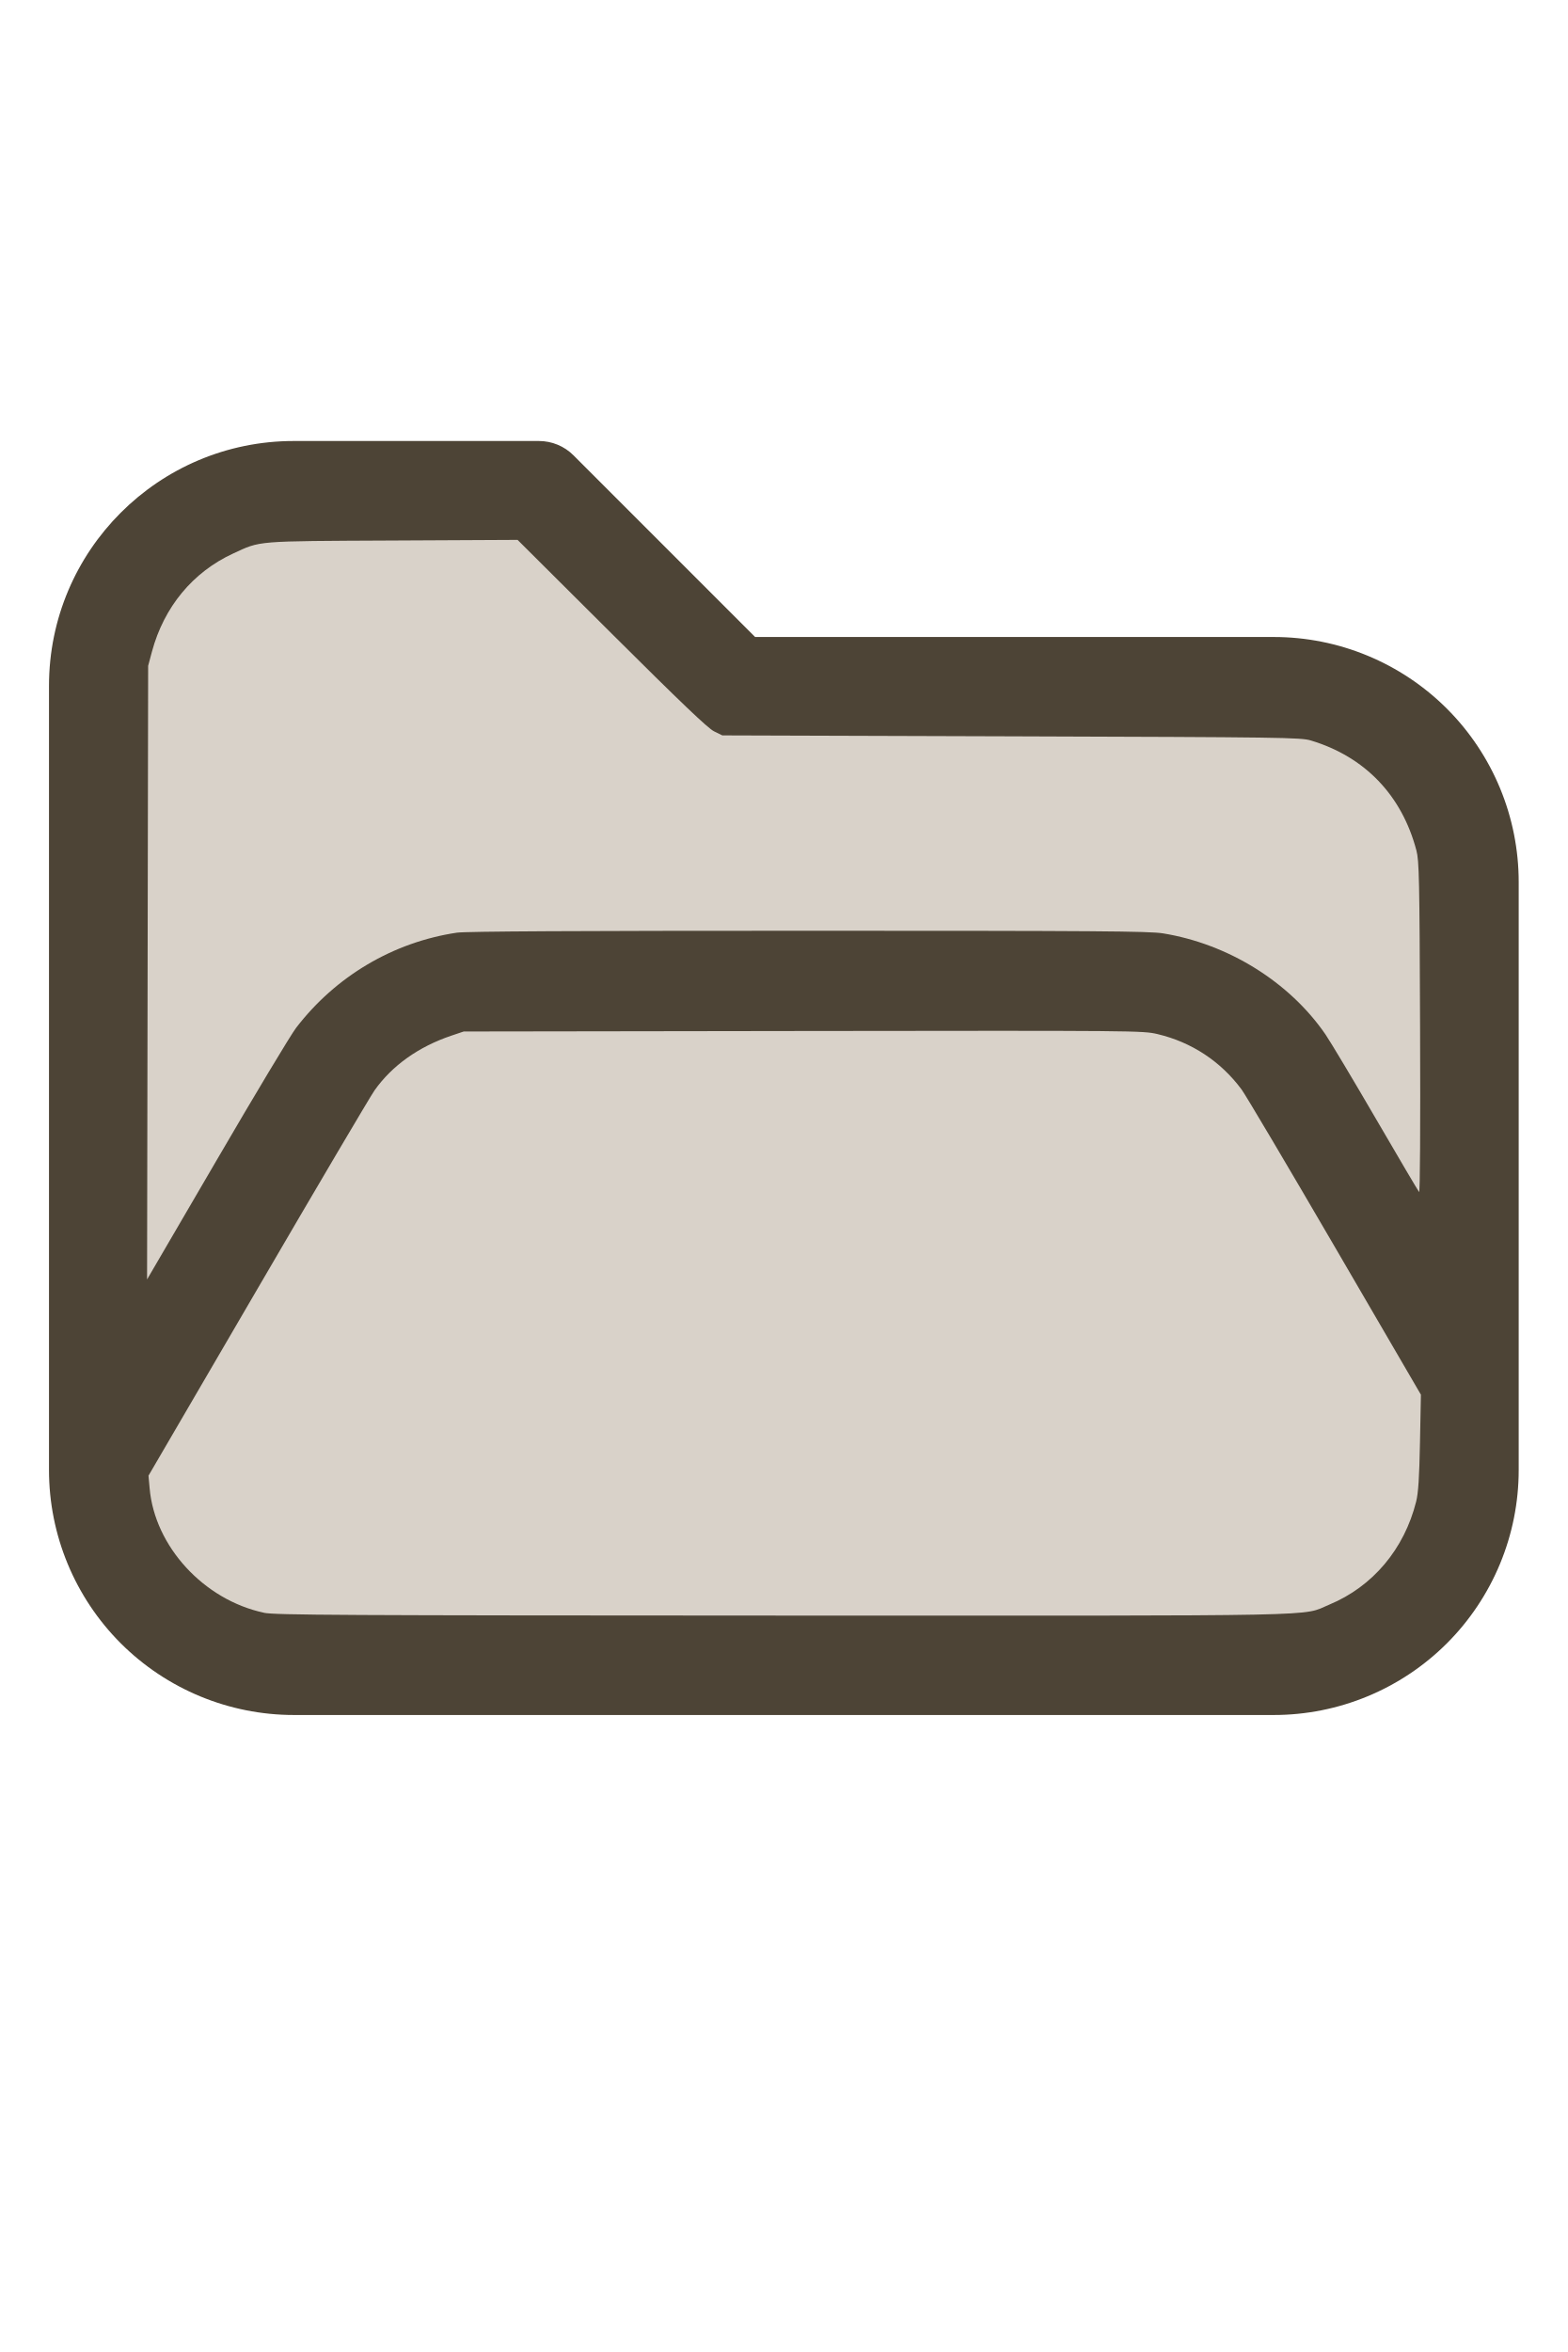
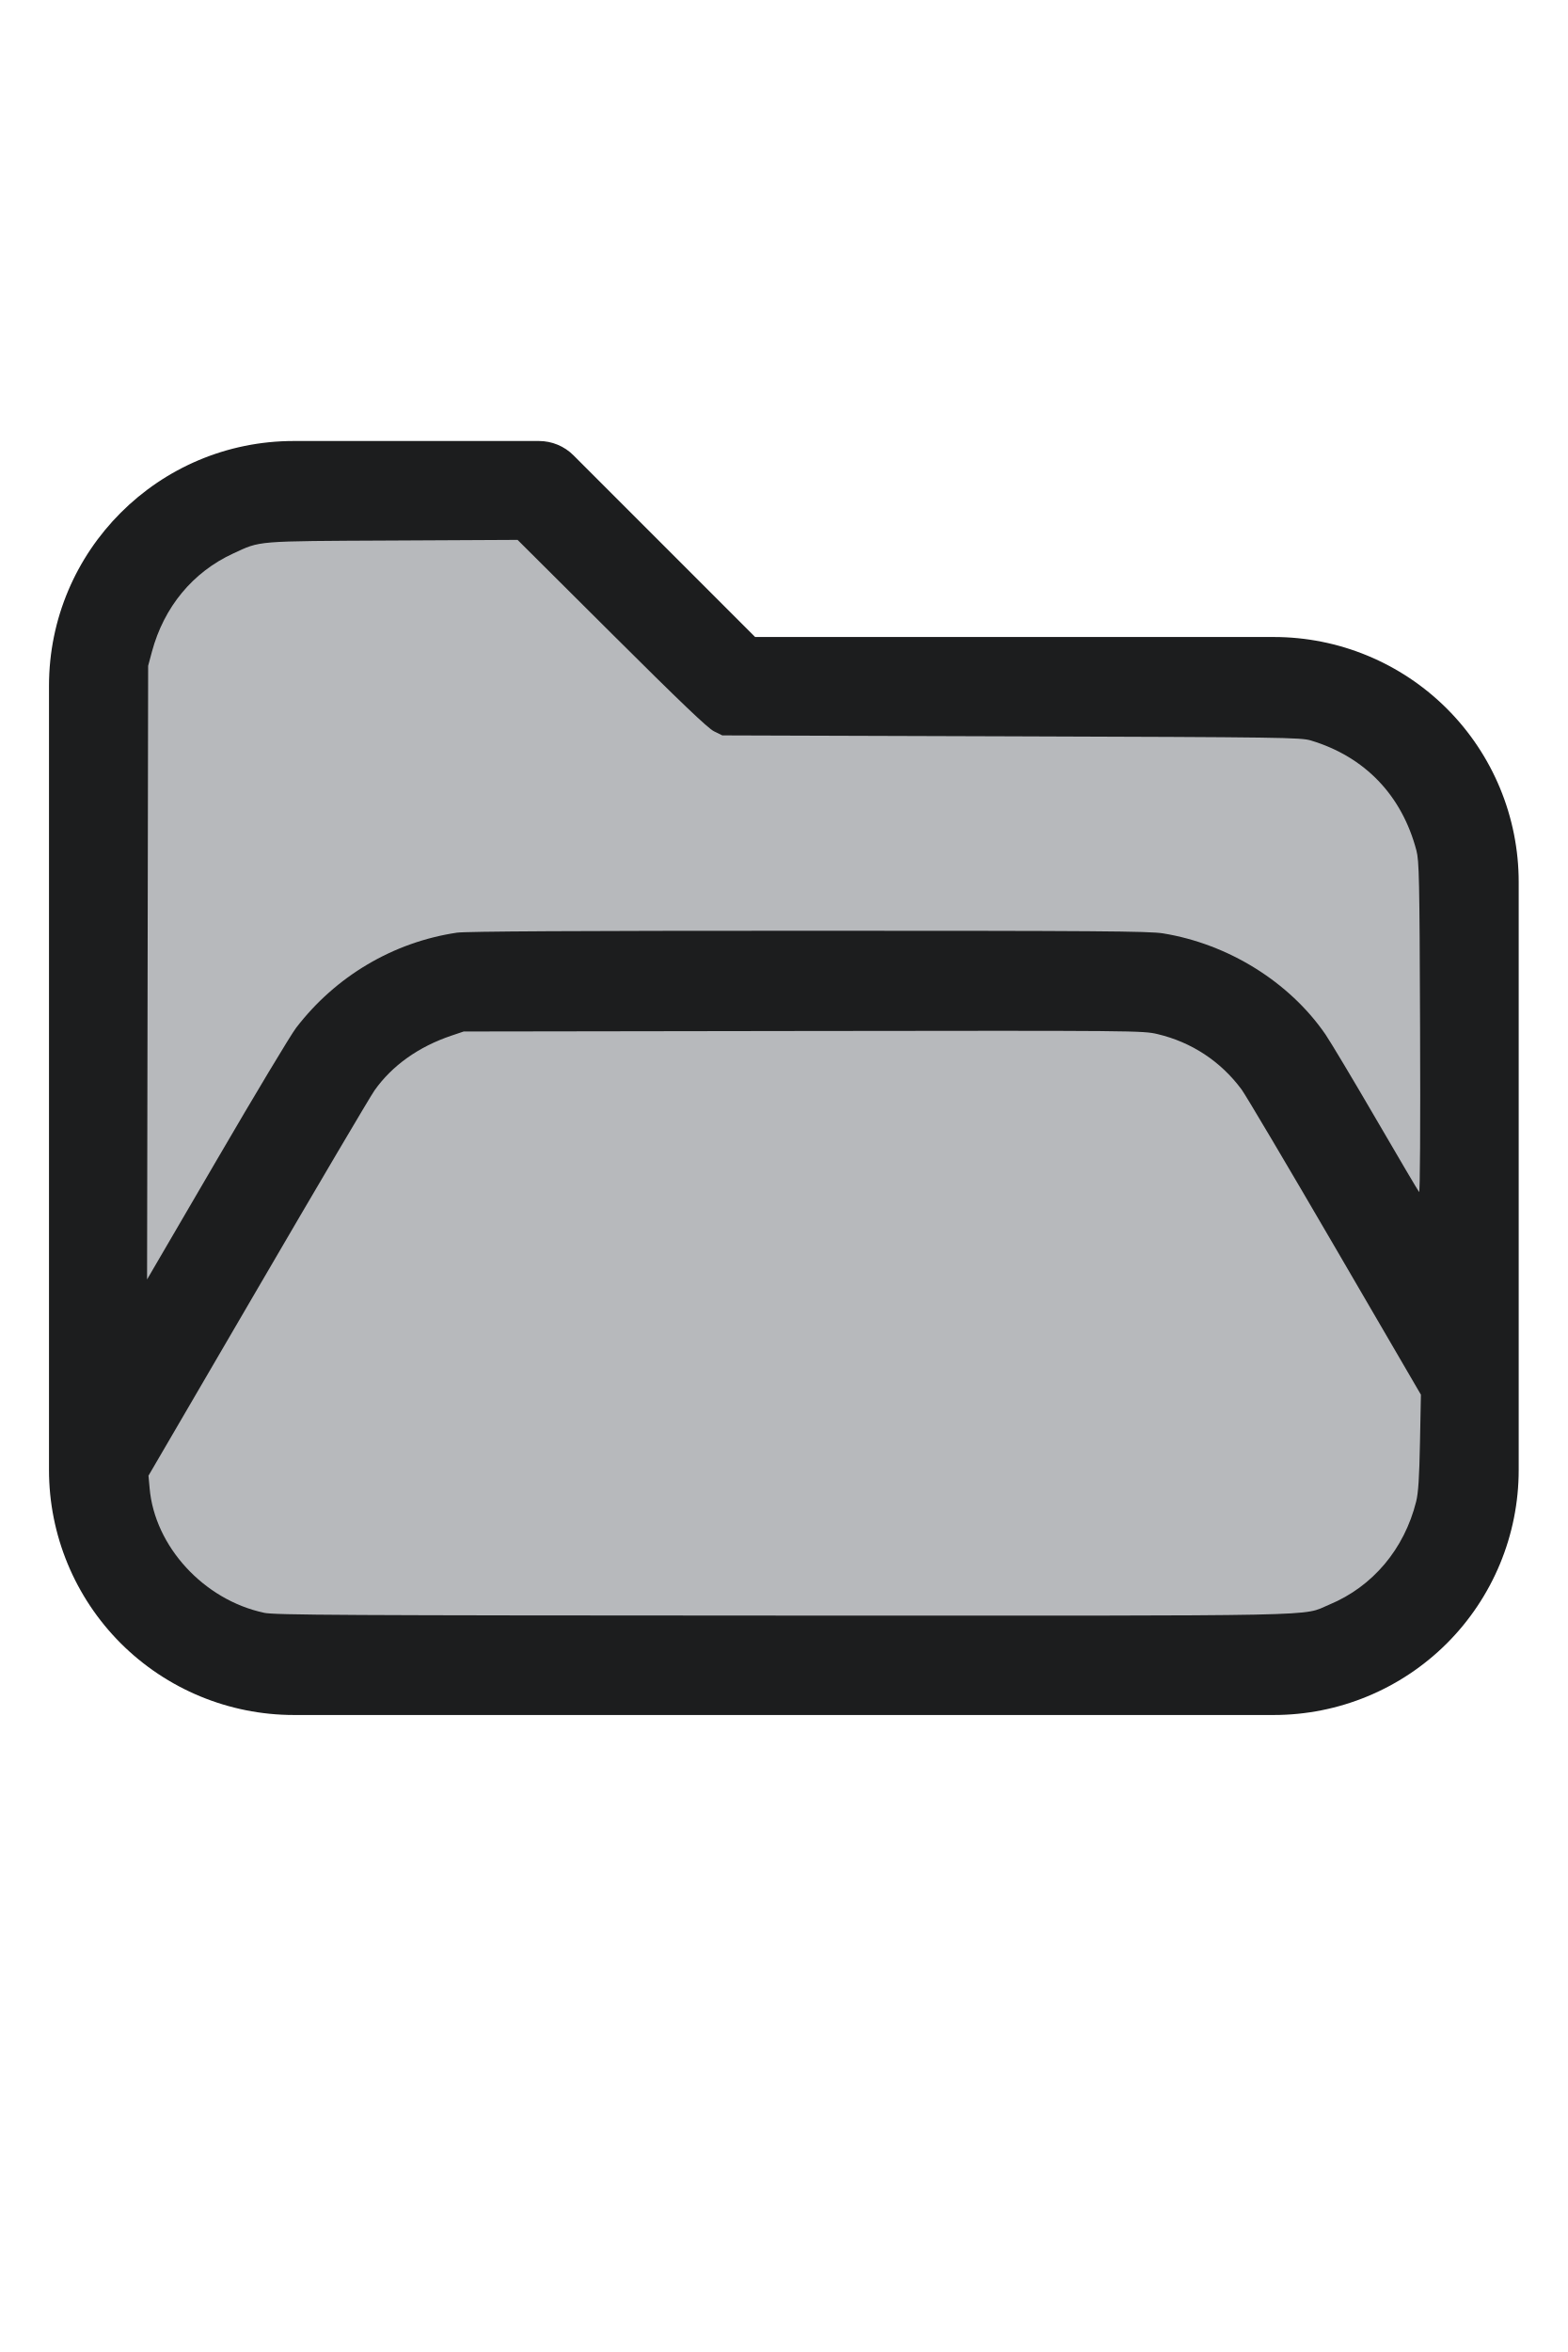
<svg xmlns="http://www.w3.org/2000/svg" version="1.1" width="16" height="24" viewBox="0 0 32 32" xml:space="preserve">
-   <g style="fill:#4D4436;">
+   <g style="fill:#1C1D1E;">
    <path d="M1,5.998l0,16.002c-0,1.326 0.527,2.598 1.464,3.536c0.938,0.937 2.21,1.464 3.536,1.464c5.322,0 14.678,-0 20,0c1.326,0 2.598,-0.527 3.536,-1.464c0.937,-0.938 1.464,-2.21 1.464,-3.536c0,-3.486 0,-8.514 0,-12c0,-1.326 -0.527,-2.598 -1.464,-3.536c-0.938,-0.937 -2.21,-1.464 -3.536,-1.464c-0,0 -10.586,0 -10.586,0c0,-0 -3.707,-3.707 -3.707,-3.707c-0.187,-0.188 -0.442,-0.293 -0.707,-0.293l-5.002,0c-2.76,0 -4.998,2.238 -4.998,4.998Zm28,14.415l-3.456,-5.925c-0.538,-0.921 -1.524,-1.488 -2.591,-1.488c-0,0 -12.905,0 -12.906,0c-1.067,0 -2.053,0.567 -2.591,1.488l-4.453,7.635c0.03,0.751 0.342,1.465 0.876,1.998c0.562,0.563 1.325,0.879 2.121,0.879l20,0c0.796,0 1.559,-0.316 2.121,-0.879c0.563,-0.562 0.879,-1.325 0.879,-2.121l0,-1.587Zm0,-3.969l0,-6.444c0,-0.796 -0.316,-1.559 -0.879,-2.121c-0.562,-0.563 -1.325,-0.879 -2.121,-0.879c-7.738,0 -11,0 -11,0c-0.265,0 -0.52,-0.105 -0.707,-0.293c-0,0 -3.707,-3.707 -3.707,-3.707c-0,0 -4.588,0 -4.588,0c-1.656,0 -2.998,1.342 -2.998,2.998l0,12.16l2.729,-4.677c0.896,-1.536 2.54,-2.481 4.318,-2.481c3.354,0 9.552,0 12.906,0c1.778,0 3.422,0.945 4.318,2.481l1.729,2.963Z" id="path2" />
  </g>
-   <g style="fill:#D9D2C9;stroke-width:0;">
+   <g style="fill:#B7B9BC;stroke-width:0;">
    <path d="M 5.388,24.913 C 4.16,24.651 3.157,23.559 3.054,22.371 L 3.031,22.116 5.261,18.294 C 6.487,16.191 7.56,14.373 7.645,14.253 8.004,13.746 8.542,13.363 9.21,13.137 l 0.255,-0.086 6.929,-0.01 c 6.805,-0.009 6.935,-0.008 7.234,0.063 0.696,0.165 1.29,0.557 1.715,1.13 0.082,0.11 0.939,1.557 1.905,3.215 l 1.756,3.014 -0.019,0.972 c -0.014,0.725 -0.034,1.032 -0.078,1.209 -0.243,0.971 -0.887,1.735 -1.772,2.103 -0.588,0.244 0.247,0.227 -11.162,0.224 -9.028,-0.003 -10.364,-0.01 -10.586,-0.057 z" id="path199" />
    <path d="M 3.013,11.85 3.024,5.588 3.102,5.297 C 3.348,4.386 3.936,3.676 4.757,3.297 5.329,3.033 5.181,3.045 8.013,3.031 l 2.552,-0.013 1.919,1.911 c 1.404,1.398 1.964,1.933 2.089,1.995 l 0.171,0.084 5.898,0.019 c 5.553,0.018 5.91,0.023 6.116,0.085 1.102,0.332 1.857,1.118 2.154,2.244 0.056,0.214 0.064,0.564 0.075,3.622 0.008,2.032 -5.42e-4,3.371 -0.02,3.349 -0.018,-0.02 -0.414,-0.691 -0.88,-1.492 -0.466,-0.801 -0.931,-1.578 -1.033,-1.727 -0.736,-1.069 -1.984,-1.844 -3.316,-2.06 -0.28,-0.045 -1.345,-0.053 -7.239,-0.053 -4.714,-1.09e-4 -6.993,0.012 -7.172,0.039 -1.3,0.193 -2.477,0.89 -3.284,1.944 -0.108,0.141 -0.836,1.353 -1.618,2.695 L 3.002,18.111 Z" id="path201" />
  </g>
</svg>
